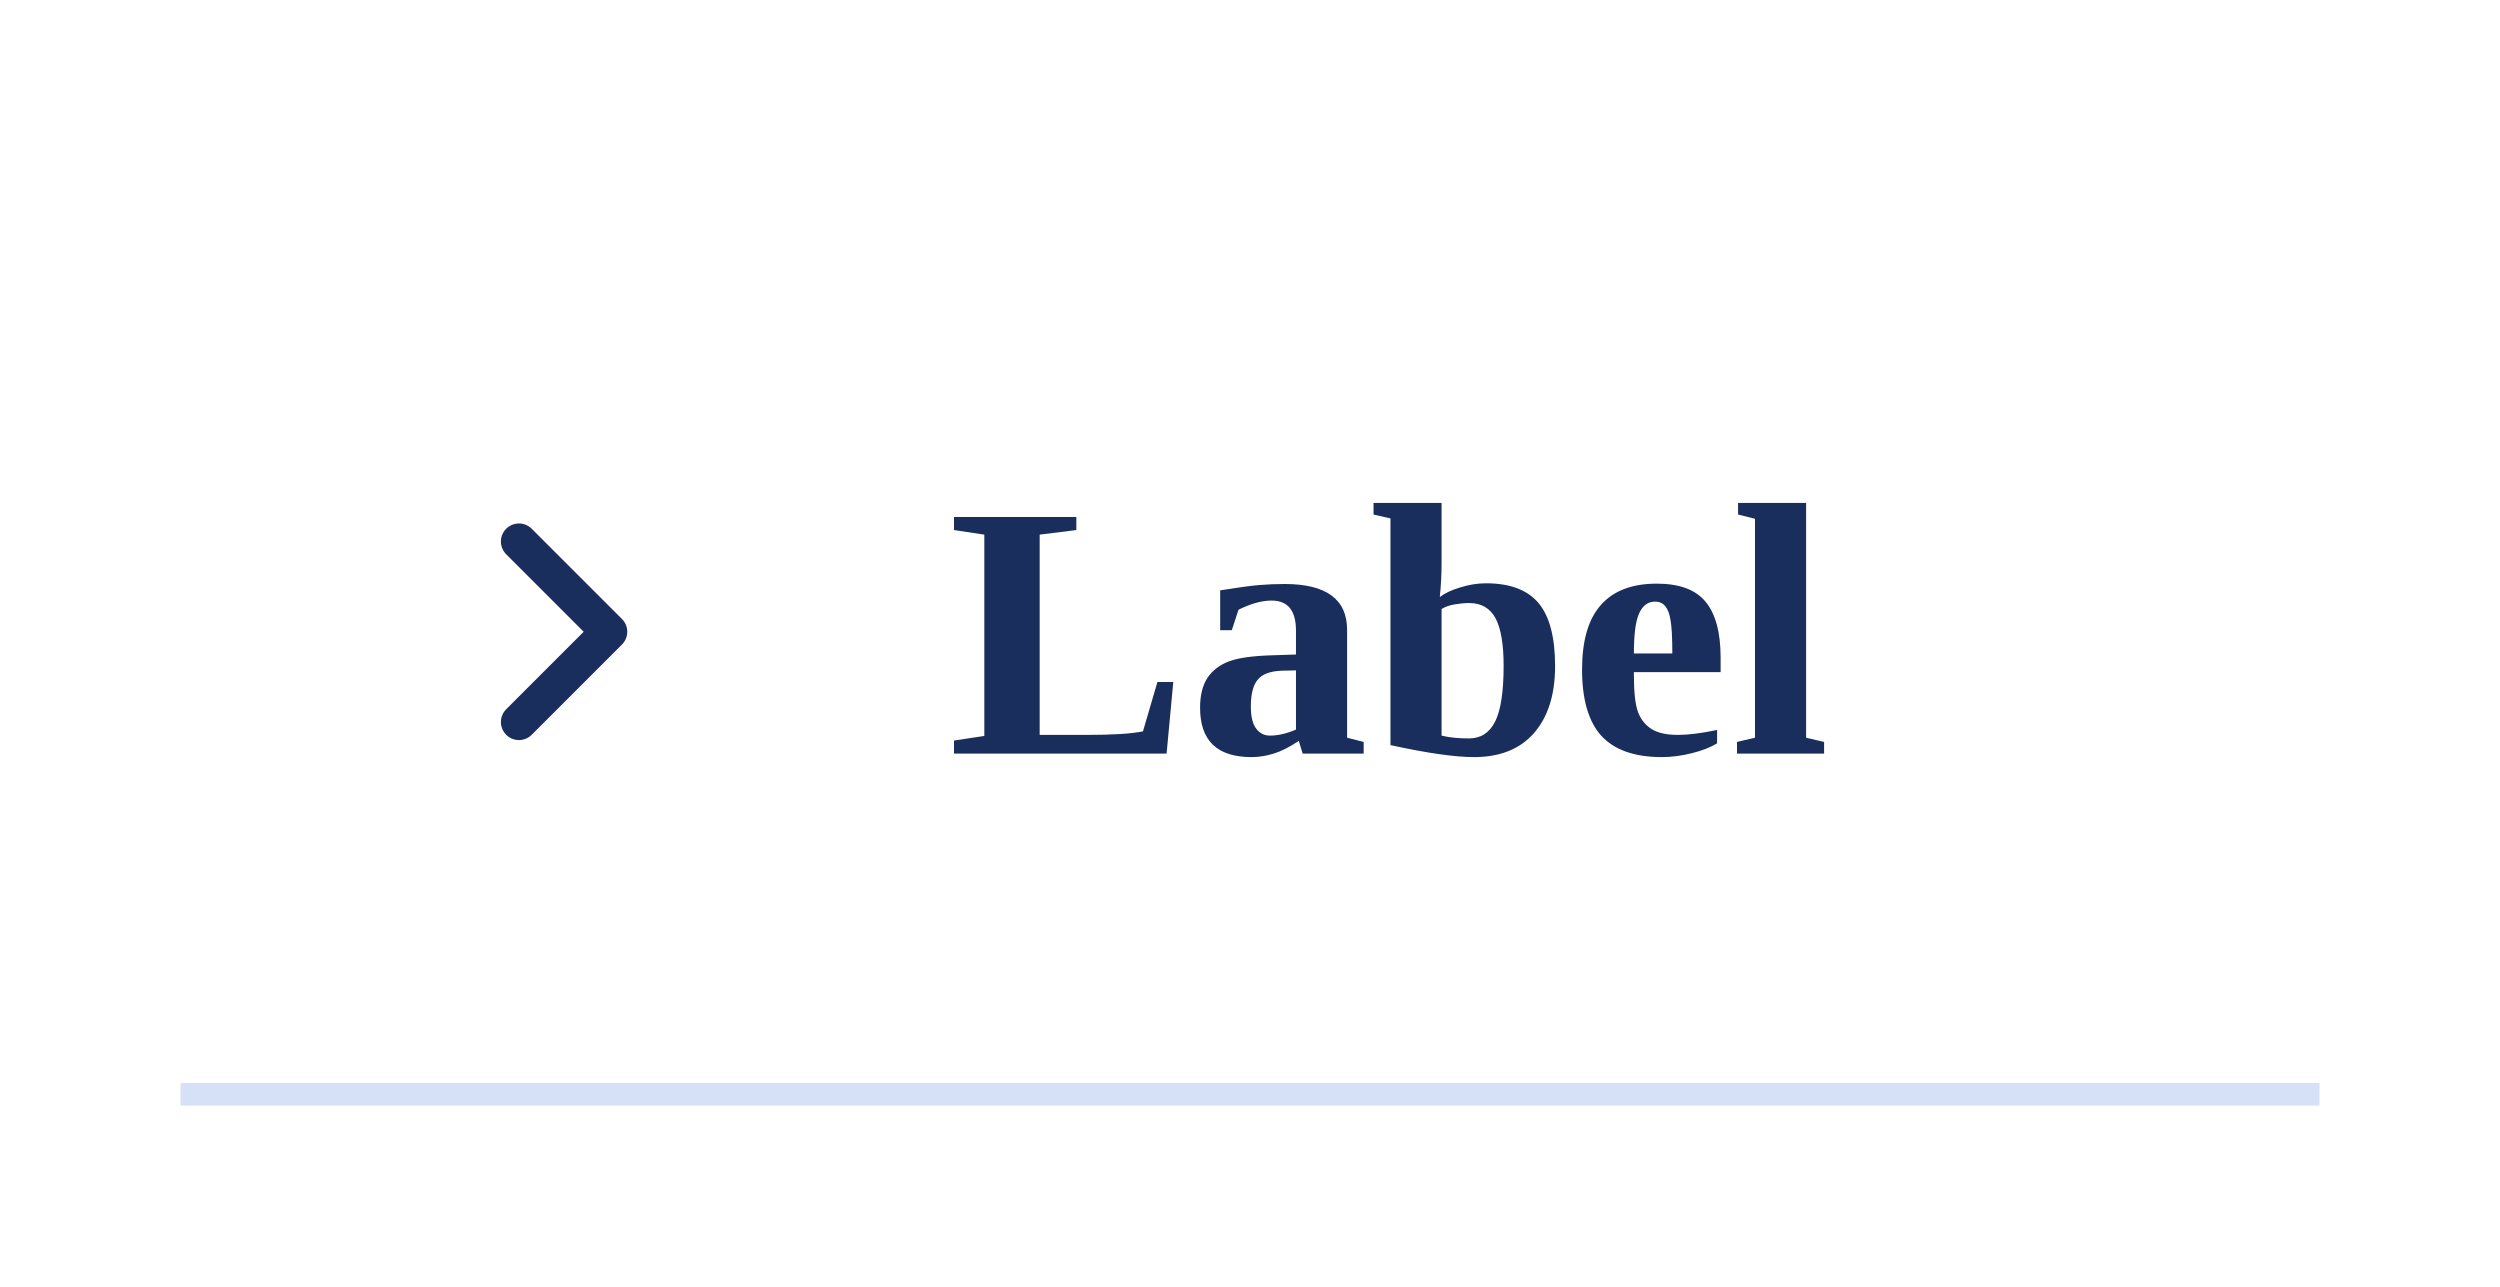
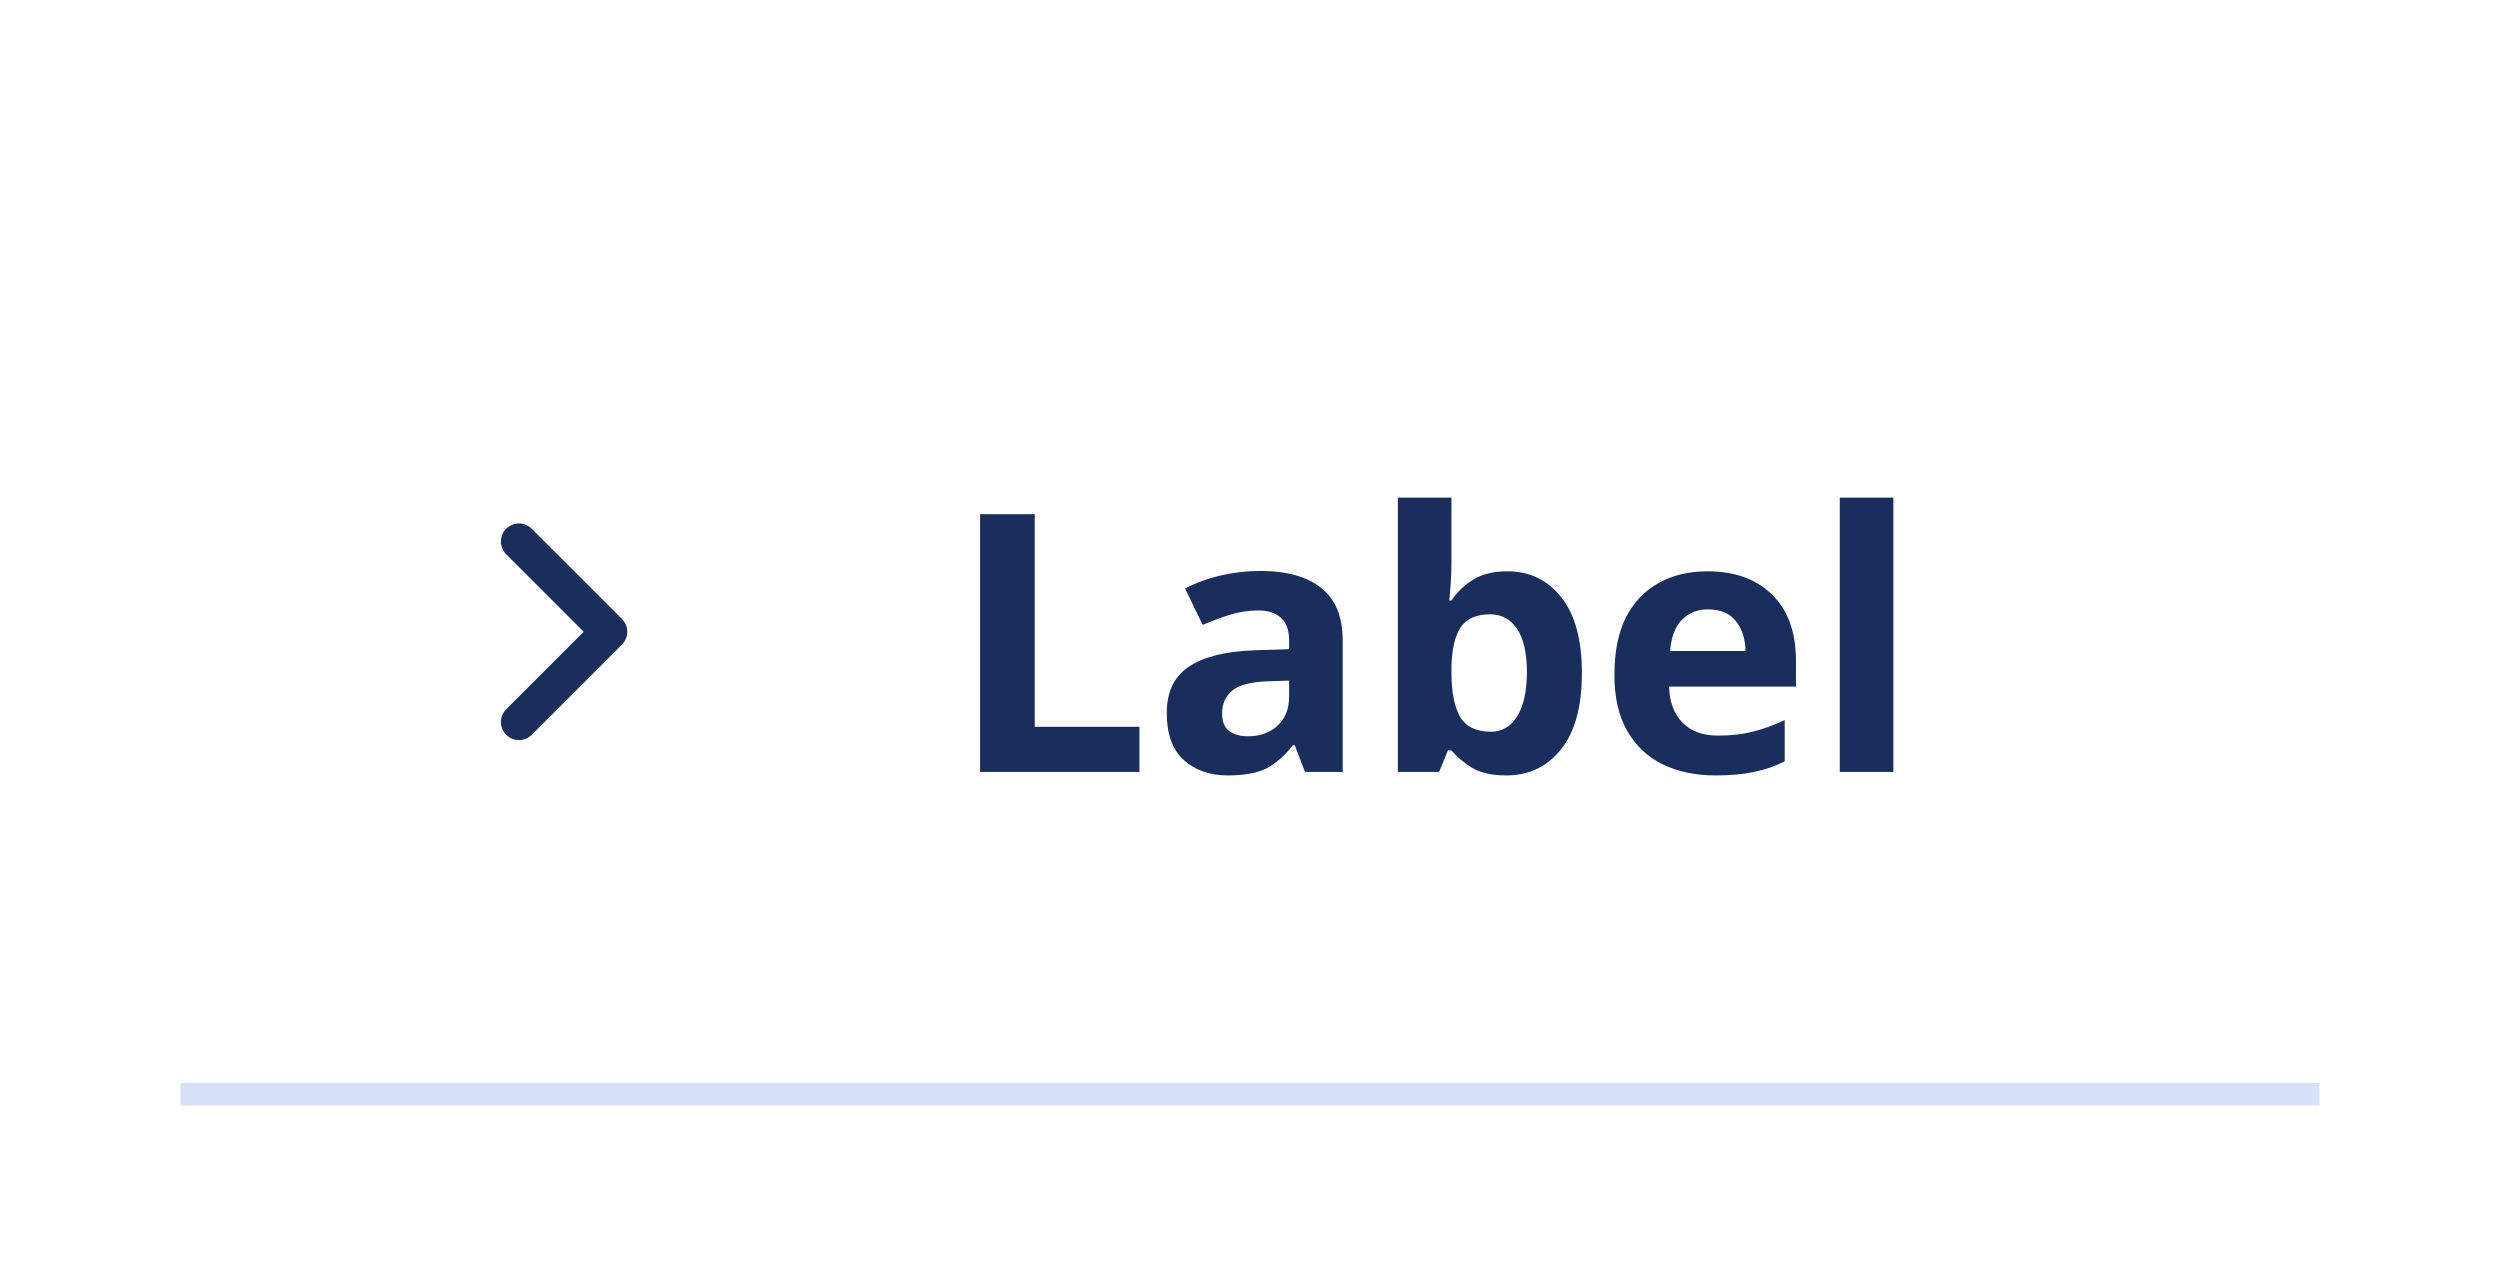
<svg xmlns="http://www.w3.org/2000/svg" width="110.8" height="57" viewBox="0 0 110.8 57">
  <rect data-part="item" data-tokens="" x="8" y="8" width="94.8" height="41" rx="0" fill="none" />
  <rect data-part="header" data-tokens="paddingInlineStart=base-padding-horizontal-medium;paddingInlineEnd=base-padding-horizontal-medium" x="8" y="8" width="94.8" height="40" rx="0" fill="none" />
  <path data-part="disclosure-icon" data-tokens="width=chevron-size-desktop-100;height=chevron-size-desktop-100;color=neutral-content-color-default" d="M23 24L27 28L23 32" stroke="rgb(25, 46, 93)" stroke-width="1.6" stroke-linecap="round" stroke-linejoin="round" fill="none" />
-   <text data-part="title" data-tokens="color=neutral-content-color-default;fontSize=font-size-200;fontWeight=bold-font-weight;fontFamily=default-font-family;lineHeight=line-height-font-size-200;paddingInlineStart=base-padding-horizontal-medium;paddingInlineEnd=base-padding-horizontal-medium;paddingBlockStart=base-padding-vertical-large;paddingBlockEnd=base-padding-vertical-large" x="42" y="28" font-family="'Adobe Clean Spectrum VF', adobe-clean-spectrum-vf, Adobe Clean, Source Sans 3, sans-serif" font-size="16" font-weight="700" dominant-baseline="central" fill="rgb(25, 46, 93)">Label</text>
+   <text data-part="title" data-tokens="color=neutral-content-color-default;fontSize=font-size-200;fontWeight=bold-font-weight;fontFamily=default-font-family;lineHeight=line-height-font-size-200;paddingInlineStart=base-padding-horizontal-medium;paddingInlineEnd=base-padding-horizontal-medium;paddingBlockStart=base-padding-vertical-large;paddingBlockEnd=base-padding-vertical-large" x="42" y="28" font-family="'Adobe Clean Spectrum VF', adobe-clean-spectrum-vf, Adobe Clean, 'Source Sans 3', sans-serif" font-size="16" font-weight="700" dominant-baseline="central" fill="rgb(25, 46, 93)">Label</text>
  <rect data-part="divider" data-tokens="fill=color-gray-200-wireframe" x="8" y="48" width="94.8" height="1" rx="0" fill="rgb(214, 224, 246)" />
</svg>
